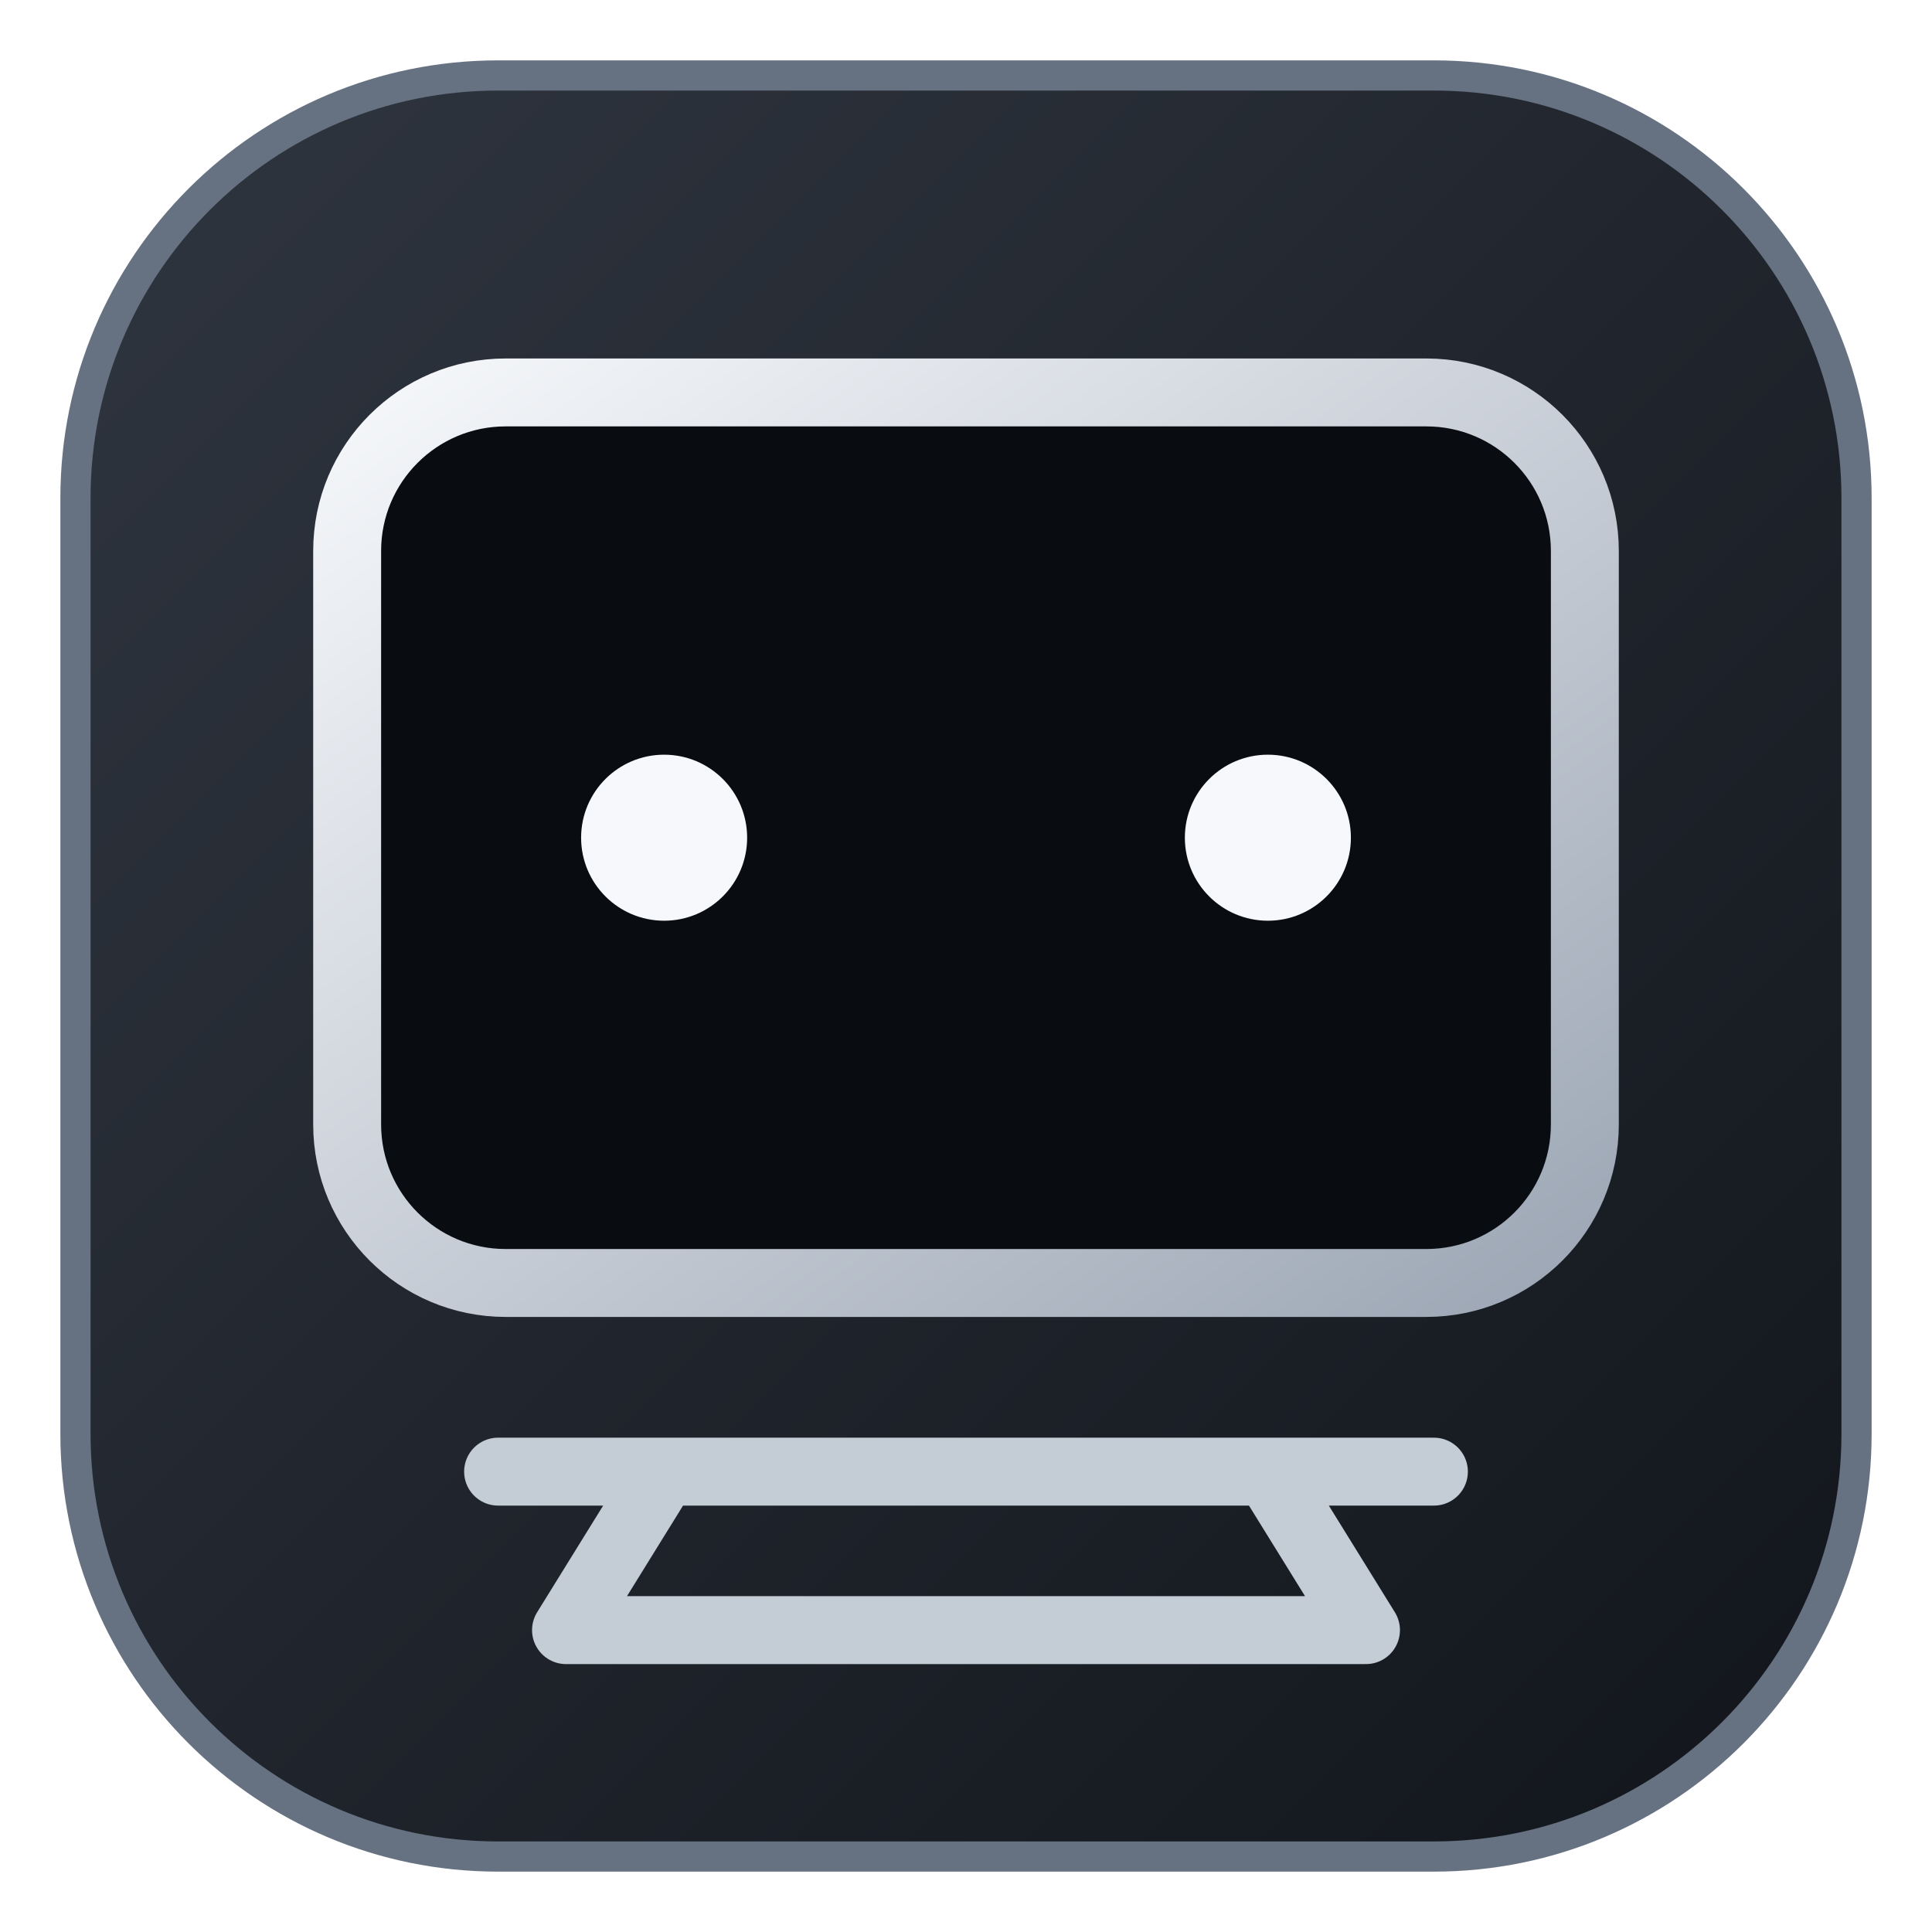
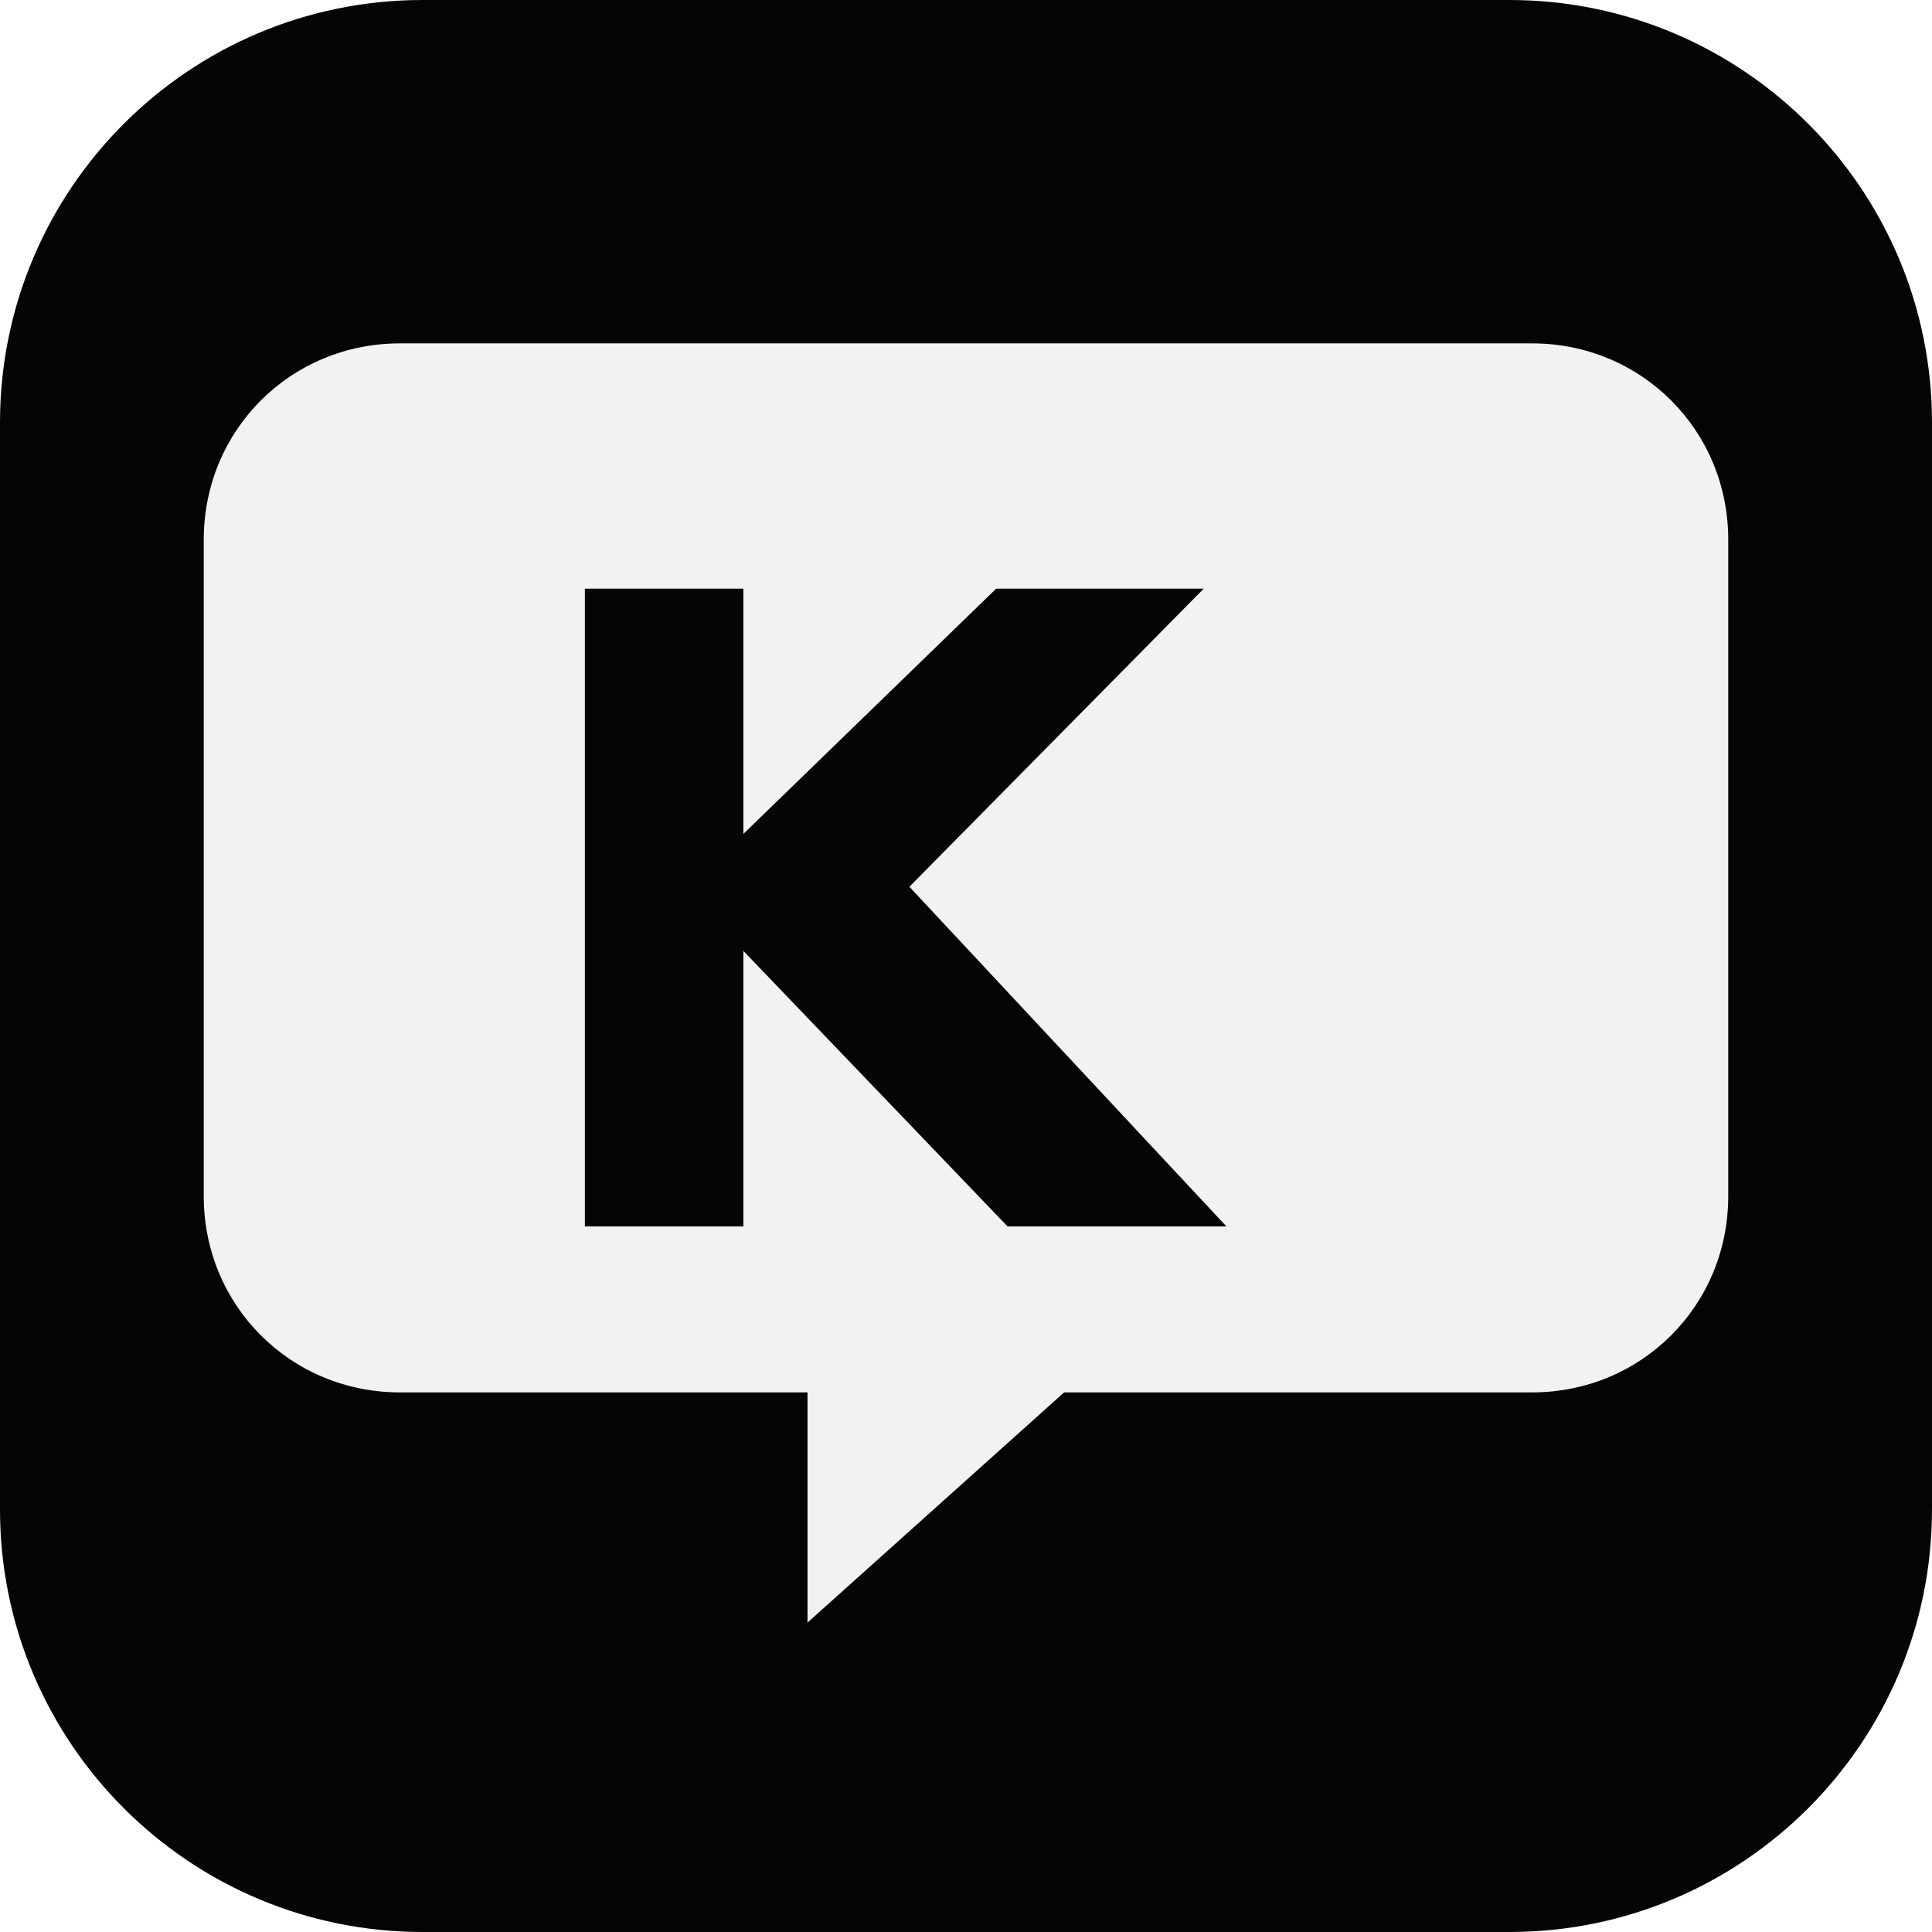
<svg xmlns="http://www.w3.org/2000/svg" width="512" height="512" viewBox="0 0 512 512">
-   <defs>
-     <linearGradient id="bg" x1="0" y1="0" x2="1" y2="1">
-       <stop offset="0" stop-color="#303640" />
-       <stop offset="1" stop-color="#11151b" />
-     </linearGradient>
-     <linearGradient id="screen" x1="0" y1="0" x2="1" y2="1">
-       <stop offset="0" stop-color="#f5f7fa" />
-       <stop offset="1" stop-color="#9da7b5" />
-     </linearGradient>
-   </defs>
-   <rect x="20" y="20" width="472" height="472" rx="112" fill="url(#bg)" stroke="#667181" stroke-width="8" />
-   <rect x="92" y="104" width="328" height="236" rx="42" fill="#090c11" stroke="url(#screen)" stroke-width="18" />
-   <circle cx="176" cy="222" r="22" fill="#f6f8fb" />
-   <circle cx="336" cy="222" r="22" fill="#f6f8fb" />
-   <path d="M132 390h248M176 390l-26 42h212l-26-42" fill="none" stroke="#c4ccd6" stroke-width="18" stroke-linecap="round" stroke-linejoin="round" />
+   <rect width="512" height="512" rx="112" fill="#050505" />
+   <path d="M106 91h300c29 0 52 23 52 52v174c0 29-23 52-52 52H282l-68 61v-61h-108c-29 0-52-23-52-52V143c0-29 23-52 52-52Z" fill="#f2f2f2" />
+   <path d="M155 156h42v65l67-65h55l-78 79 84 90h-58l-70-73v73h-42V156Z" fill="#050505" />
</svg>
